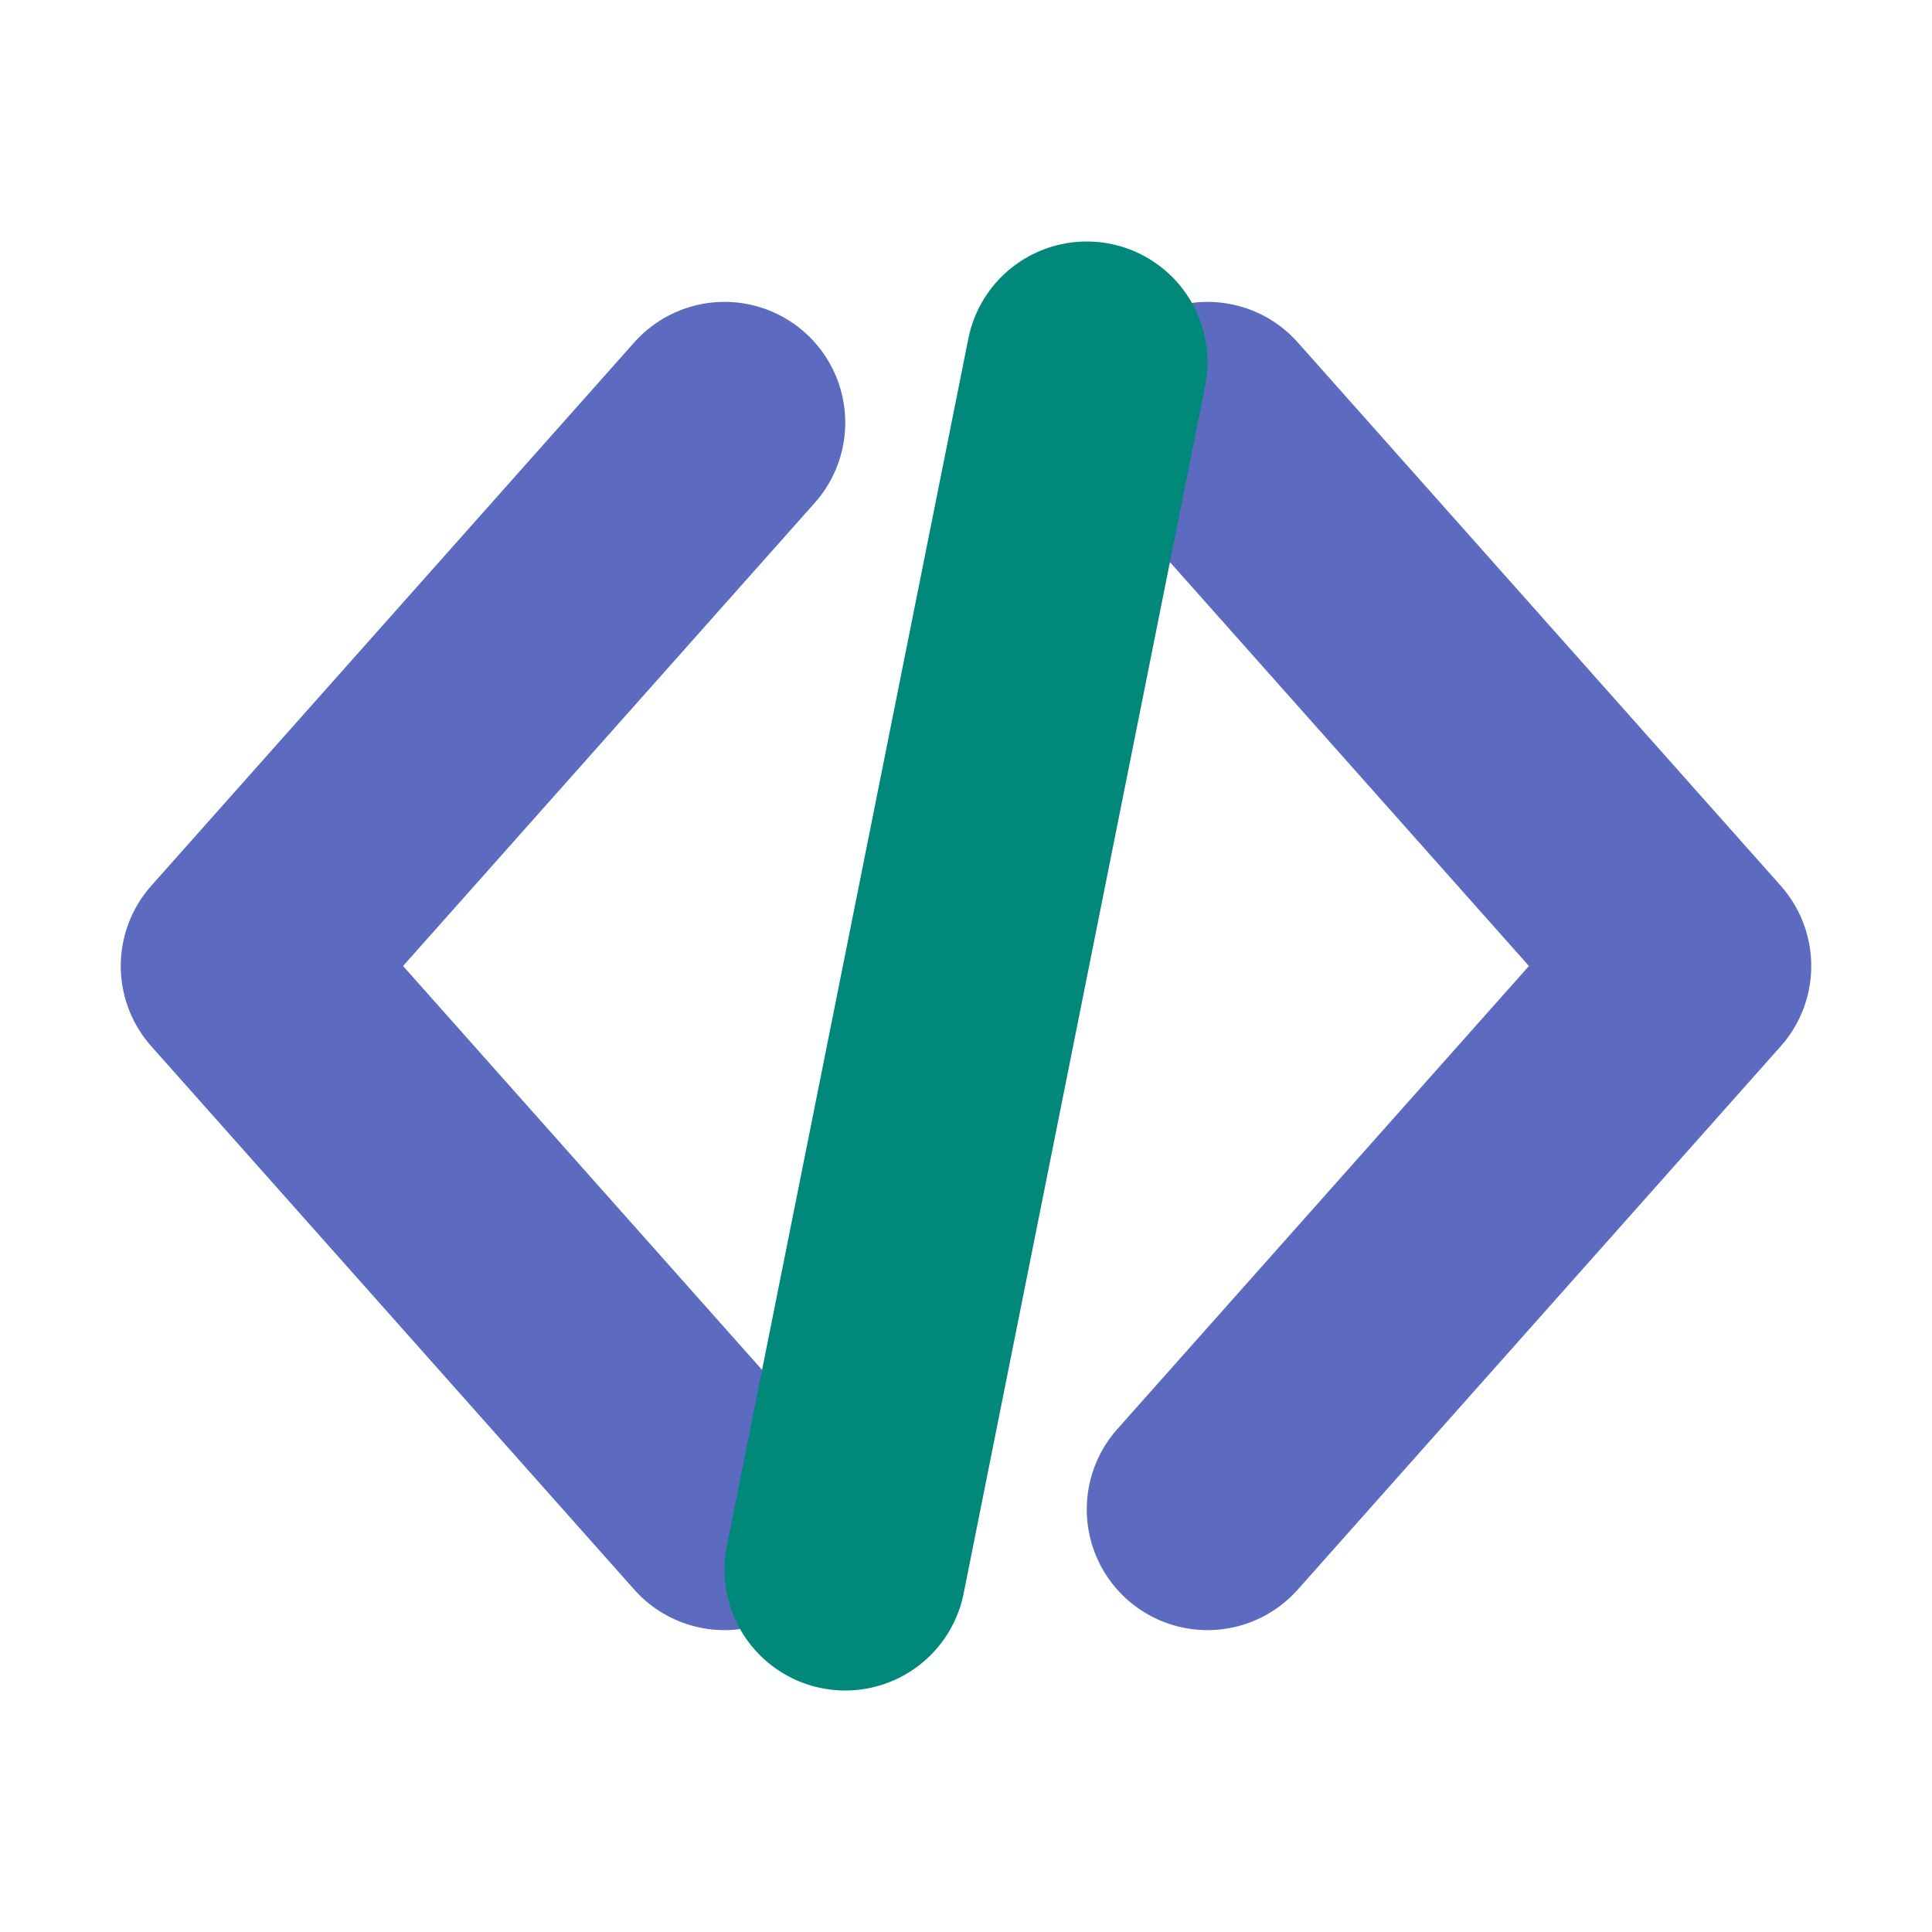
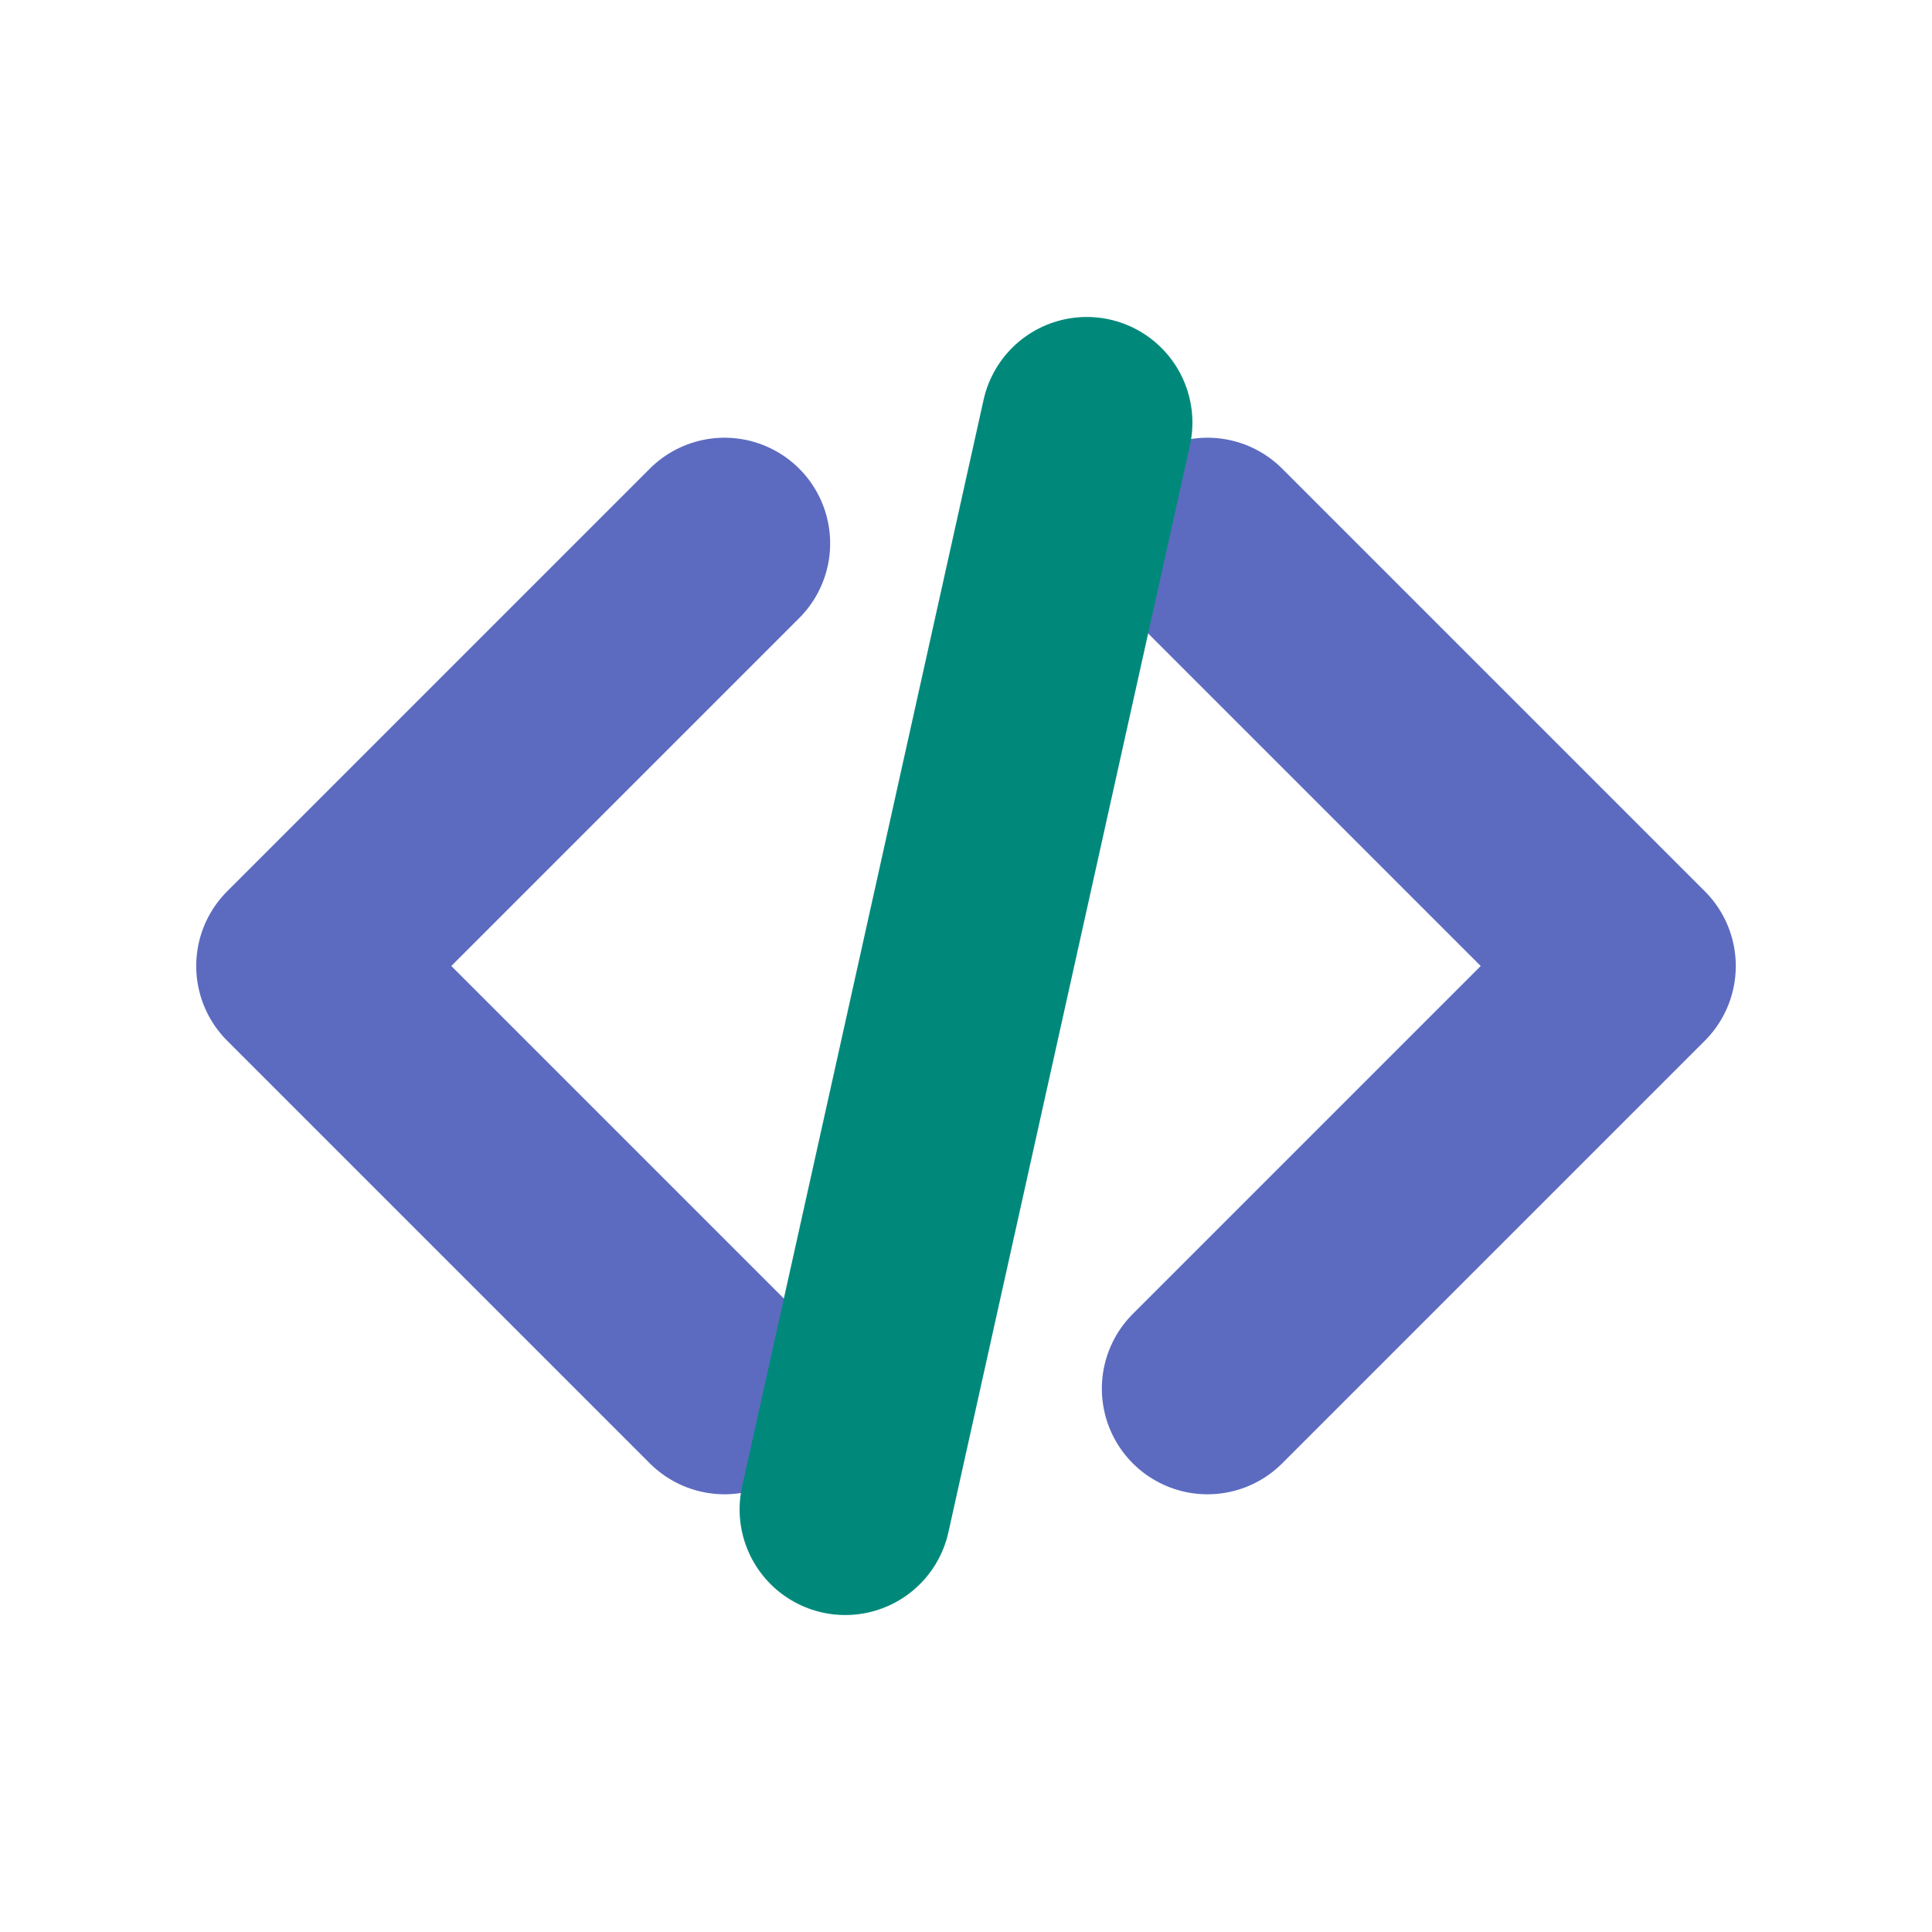
<svg xmlns="http://www.w3.org/2000/svg" viewBox="0 0 32 32" width="32" height="32">
-   <path d="M12 7L4 16l8 9M20 7l8 9-8 9" fill="none" stroke="#5C6BC0" stroke-width="4" stroke-linecap="round" stroke-linejoin="round" />
-   <path d="M18 6l-4 20" fill="none" stroke="#00897B" stroke-width="4" stroke-linecap="round" />
+   <path d="M12 9l-7 7 7 7M20 9l7 7-7 7" fill="none" stroke="#5C6BC0" stroke-width="3.5" stroke-linecap="round" stroke-linejoin="round" />
+   <path d="M18 7l-4 18" fill="none" stroke="#00897B" stroke-width="3.5" stroke-linecap="round" />
</svg>
